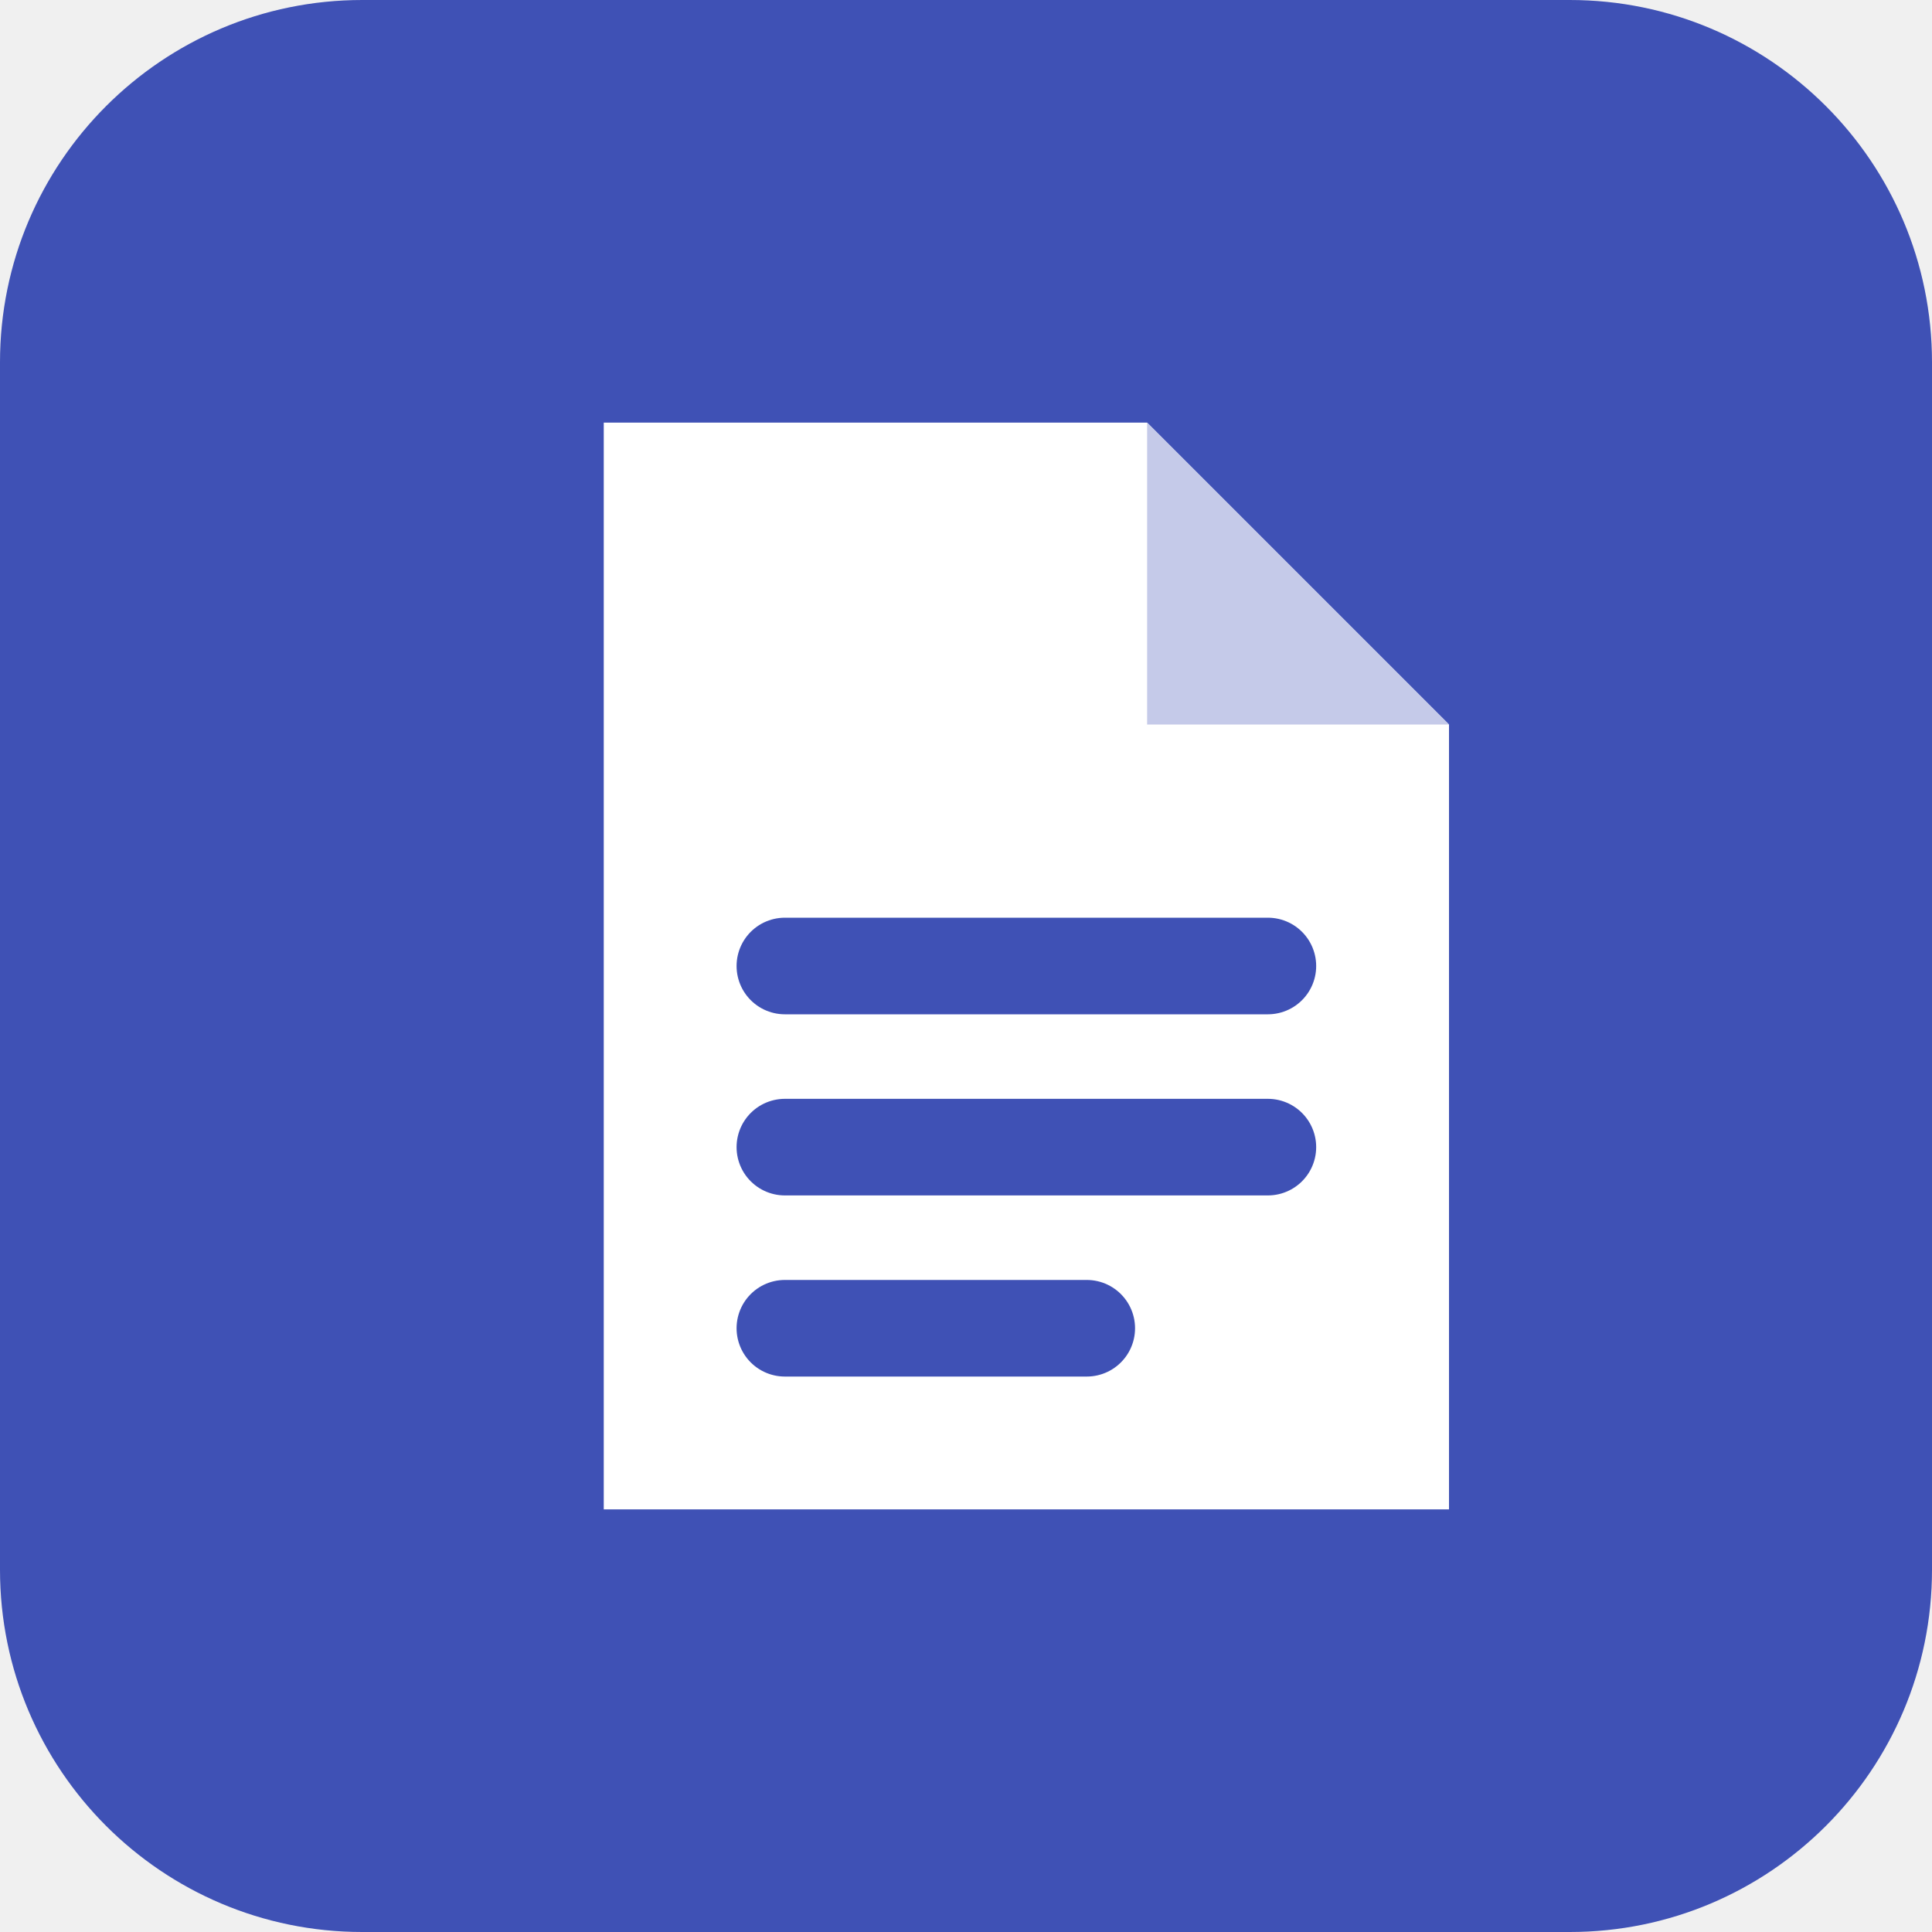
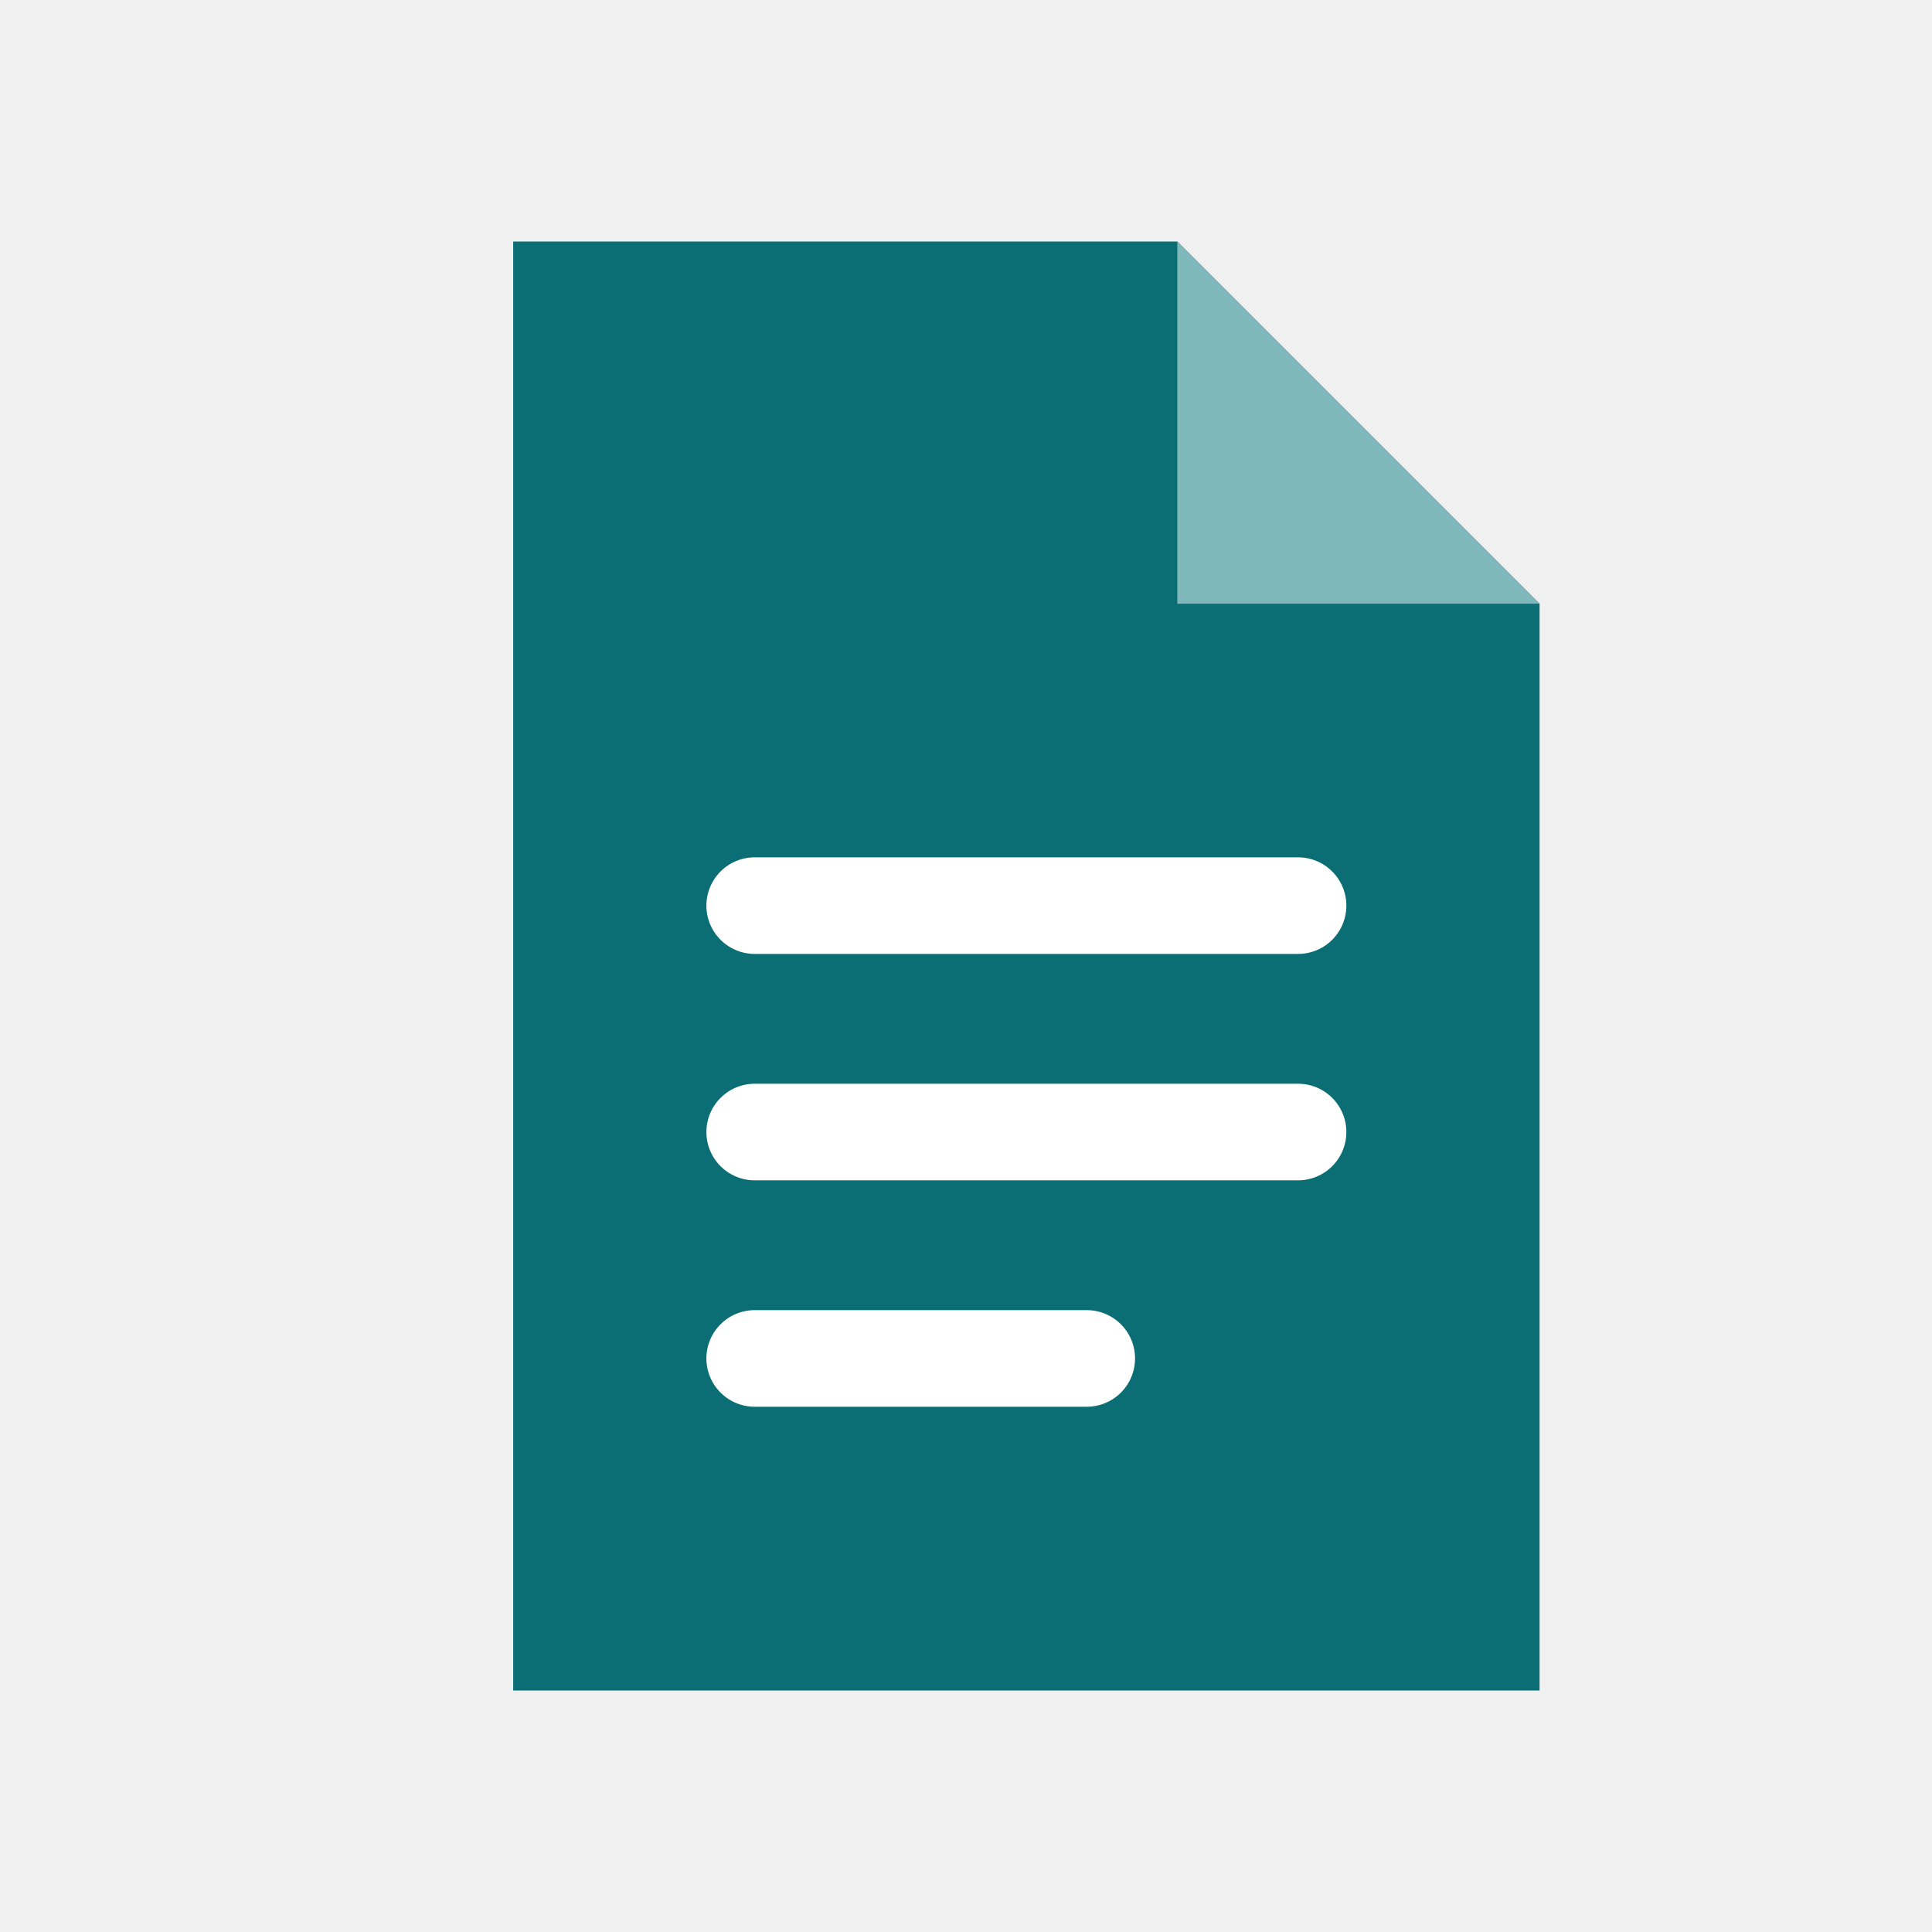
<svg xmlns="http://www.w3.org/2000/svg" viewBox="0 0 32 32">
-   <rect width="32" height="32" rx="6" fill="#3f51b5" />
-   <path d="M10 7h9l5 5v13H10z" fill="#fff" />
-   <path d="M19 7v5h5" fill="#c5cae9" />
-   <path d="M13 16h8M13 19h8M13 22h5" stroke="#3f51b5" stroke-width="1.6" stroke-linecap="round" />
+   <path d="M8.5 4h11l6 6v18h-17z" fill="#0b6e74" />
+   <path d="M19.5 4v6h6" fill="#7fb8bb" />
+   <path d="M12.5 15h9M12.5 18.75h9M12.5 22.5h5.5" stroke="#fff" stroke-width="1.6" stroke-linecap="round" />
</svg>
